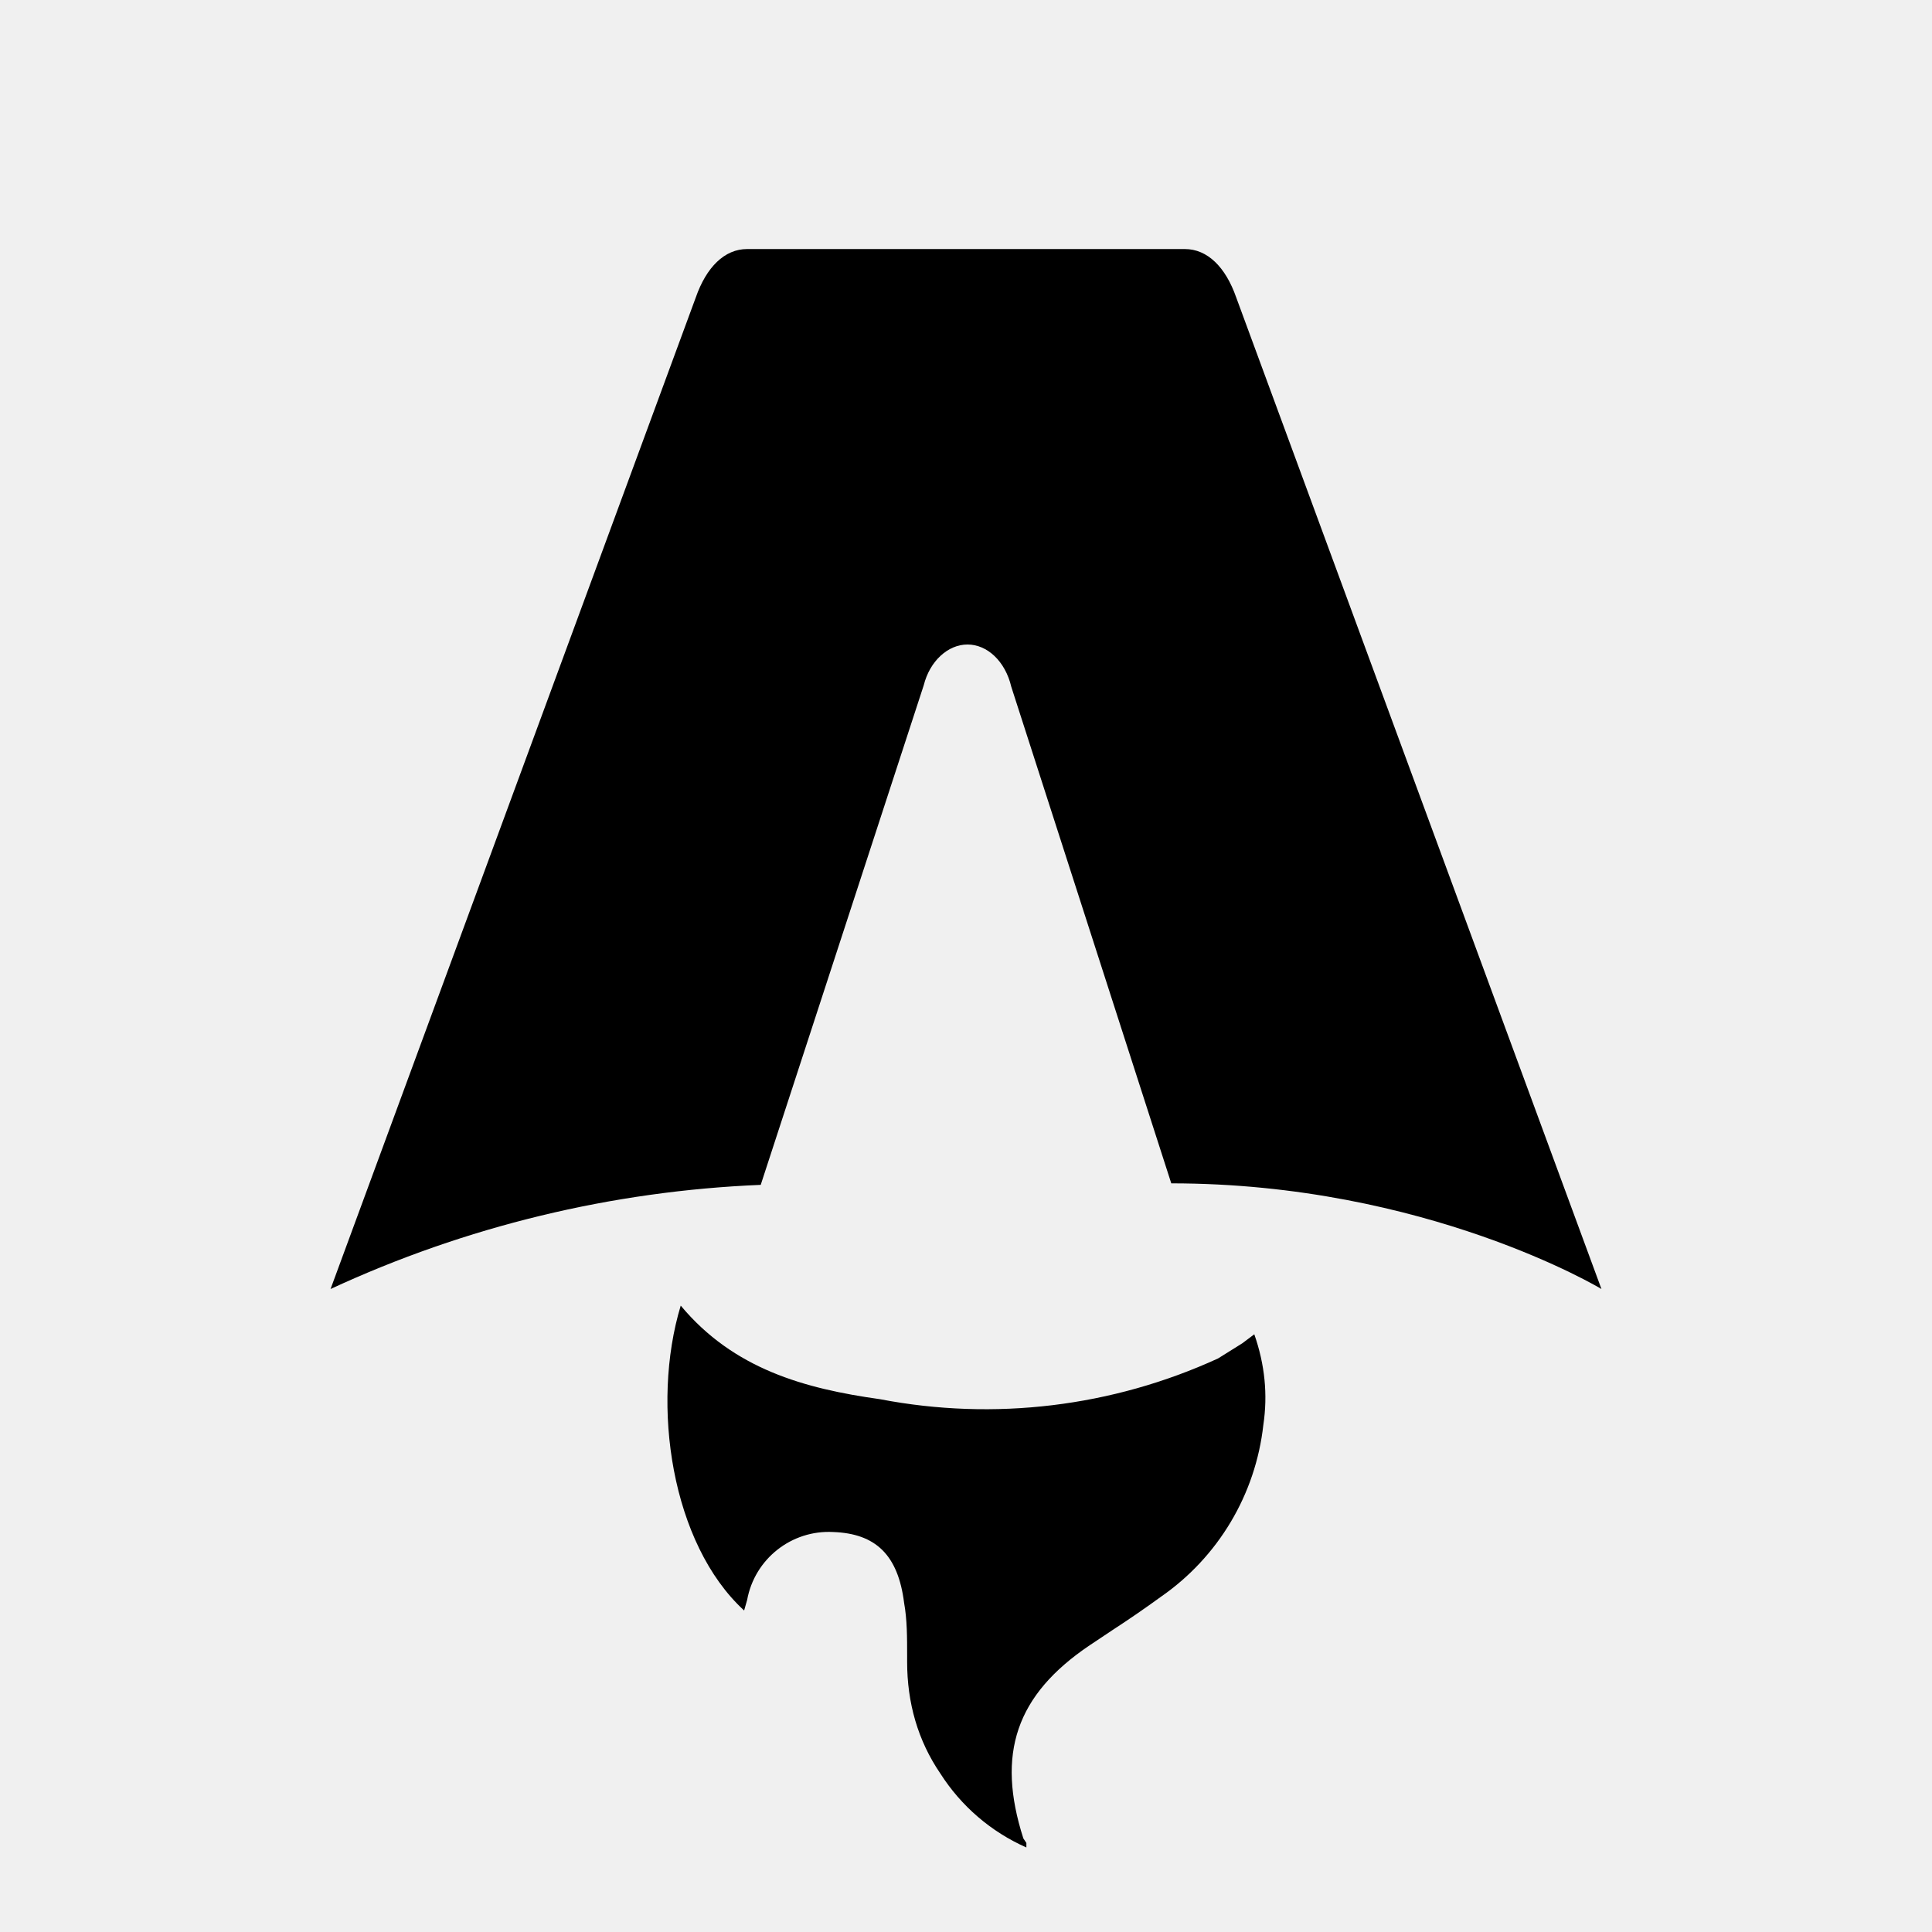
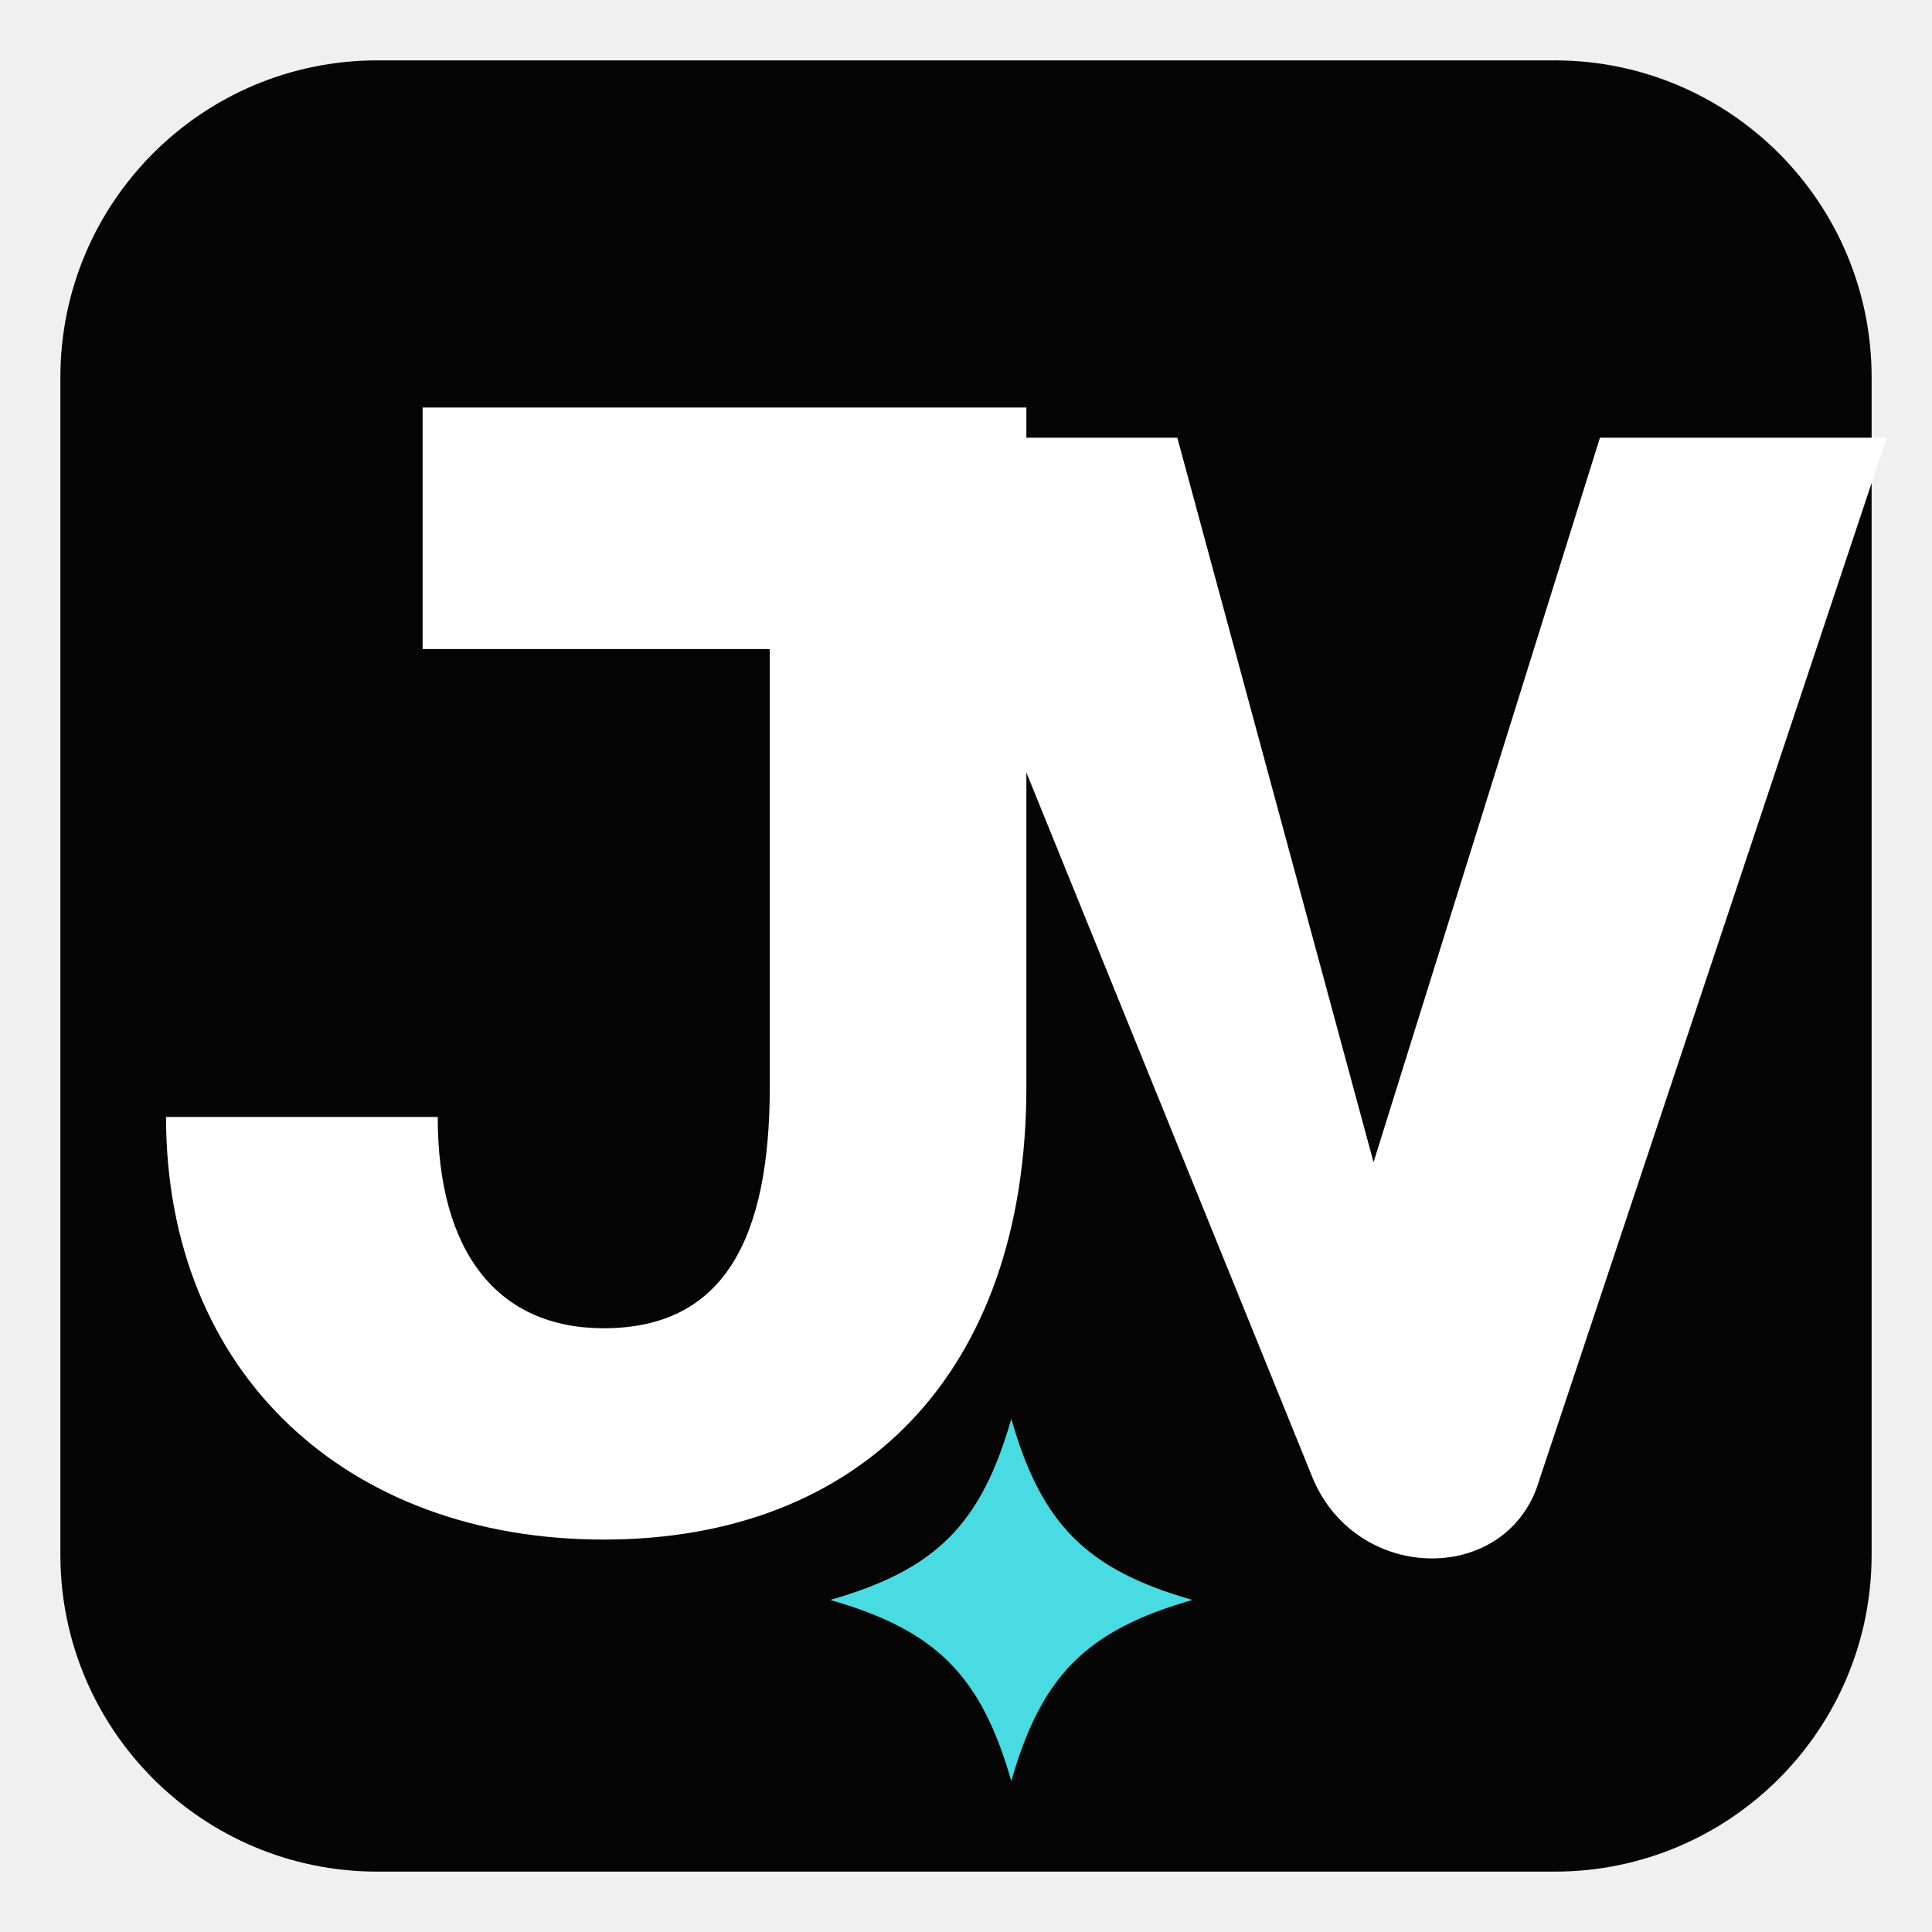
- <svg xmlns="http://www.w3.org/2000/svg" fill="none" viewBox="0 0 128 128">
-   <path d="M50.4 78.5a75.1 75.1 0 0 0-28.5 6.9l24.2-65.7c.7-2 1.9-3.2 3.4-3.2h29c1.5 0 2.7 1.2 3.4 3.2l24.2 65.7s-11.6-7-28.5-7L67 45.5c-.4-1.7-1.6-2.8-2.9-2.8-1.3 0-2.5 1.1-2.9 2.7L50.4 78.5Zm-1.1 28.2Zm-4.2-20.2c-2 6.6-.6 15.8 4.2 20.2a17.5 17.5 0 0 1 .2-.7 5.5 5.5 0 0 1 5.7-4.5c2.8.1 4.3 1.5 4.7 4.7.2 1.1.2 2.3.2 3.5v.4c0 2.7.7 5.2 2.2 7.4a13 13 0 0 0 5.7 4.9v-.3l-.2-.3c-1.8-5.6-.5-9.5 4.4-12.8l1.5-1a73 73 0 0 0 3.2-2.2 16 16 0 0 0 6.8-11.4c.3-2 .1-4-.6-6l-.8.6-1.6 1a37 37 0 0 1-22.4 2.7c-5-.7-9.7-2-13.2-6.2Z" />
-   <style>
-         path { fill: #000; }
-         @media (prefers-color-scheme: dark) {
-             path { fill: #FFF; }
-         }
-     </style>
+ <svg xmlns="http://www.w3.org/2000/svg" viewBox="0 0 128 128">
+   <rect x="4" y="4" width="120" height="120" rx="21" fill="#050505" />
+   <path fill="#fff" d="M28 27h40v45c0 19-11 30-28 30S11 91 11 74h18c0 9 4 14 11 14 8 0 11-6 11-16V43H28V27Z" />
+   <path fill="#fff" d="M59 29h19l13 48 15-48h19l-23 69c-2 7-12 7-15 0L59 29Z" />
+   <path fill="#48dce2" d="M67 94c2 7 5 10 12 12-7 2-10 5-12 12-2-7-5-10-12-12 7-2 10-5 12-12Z" />
</svg>
